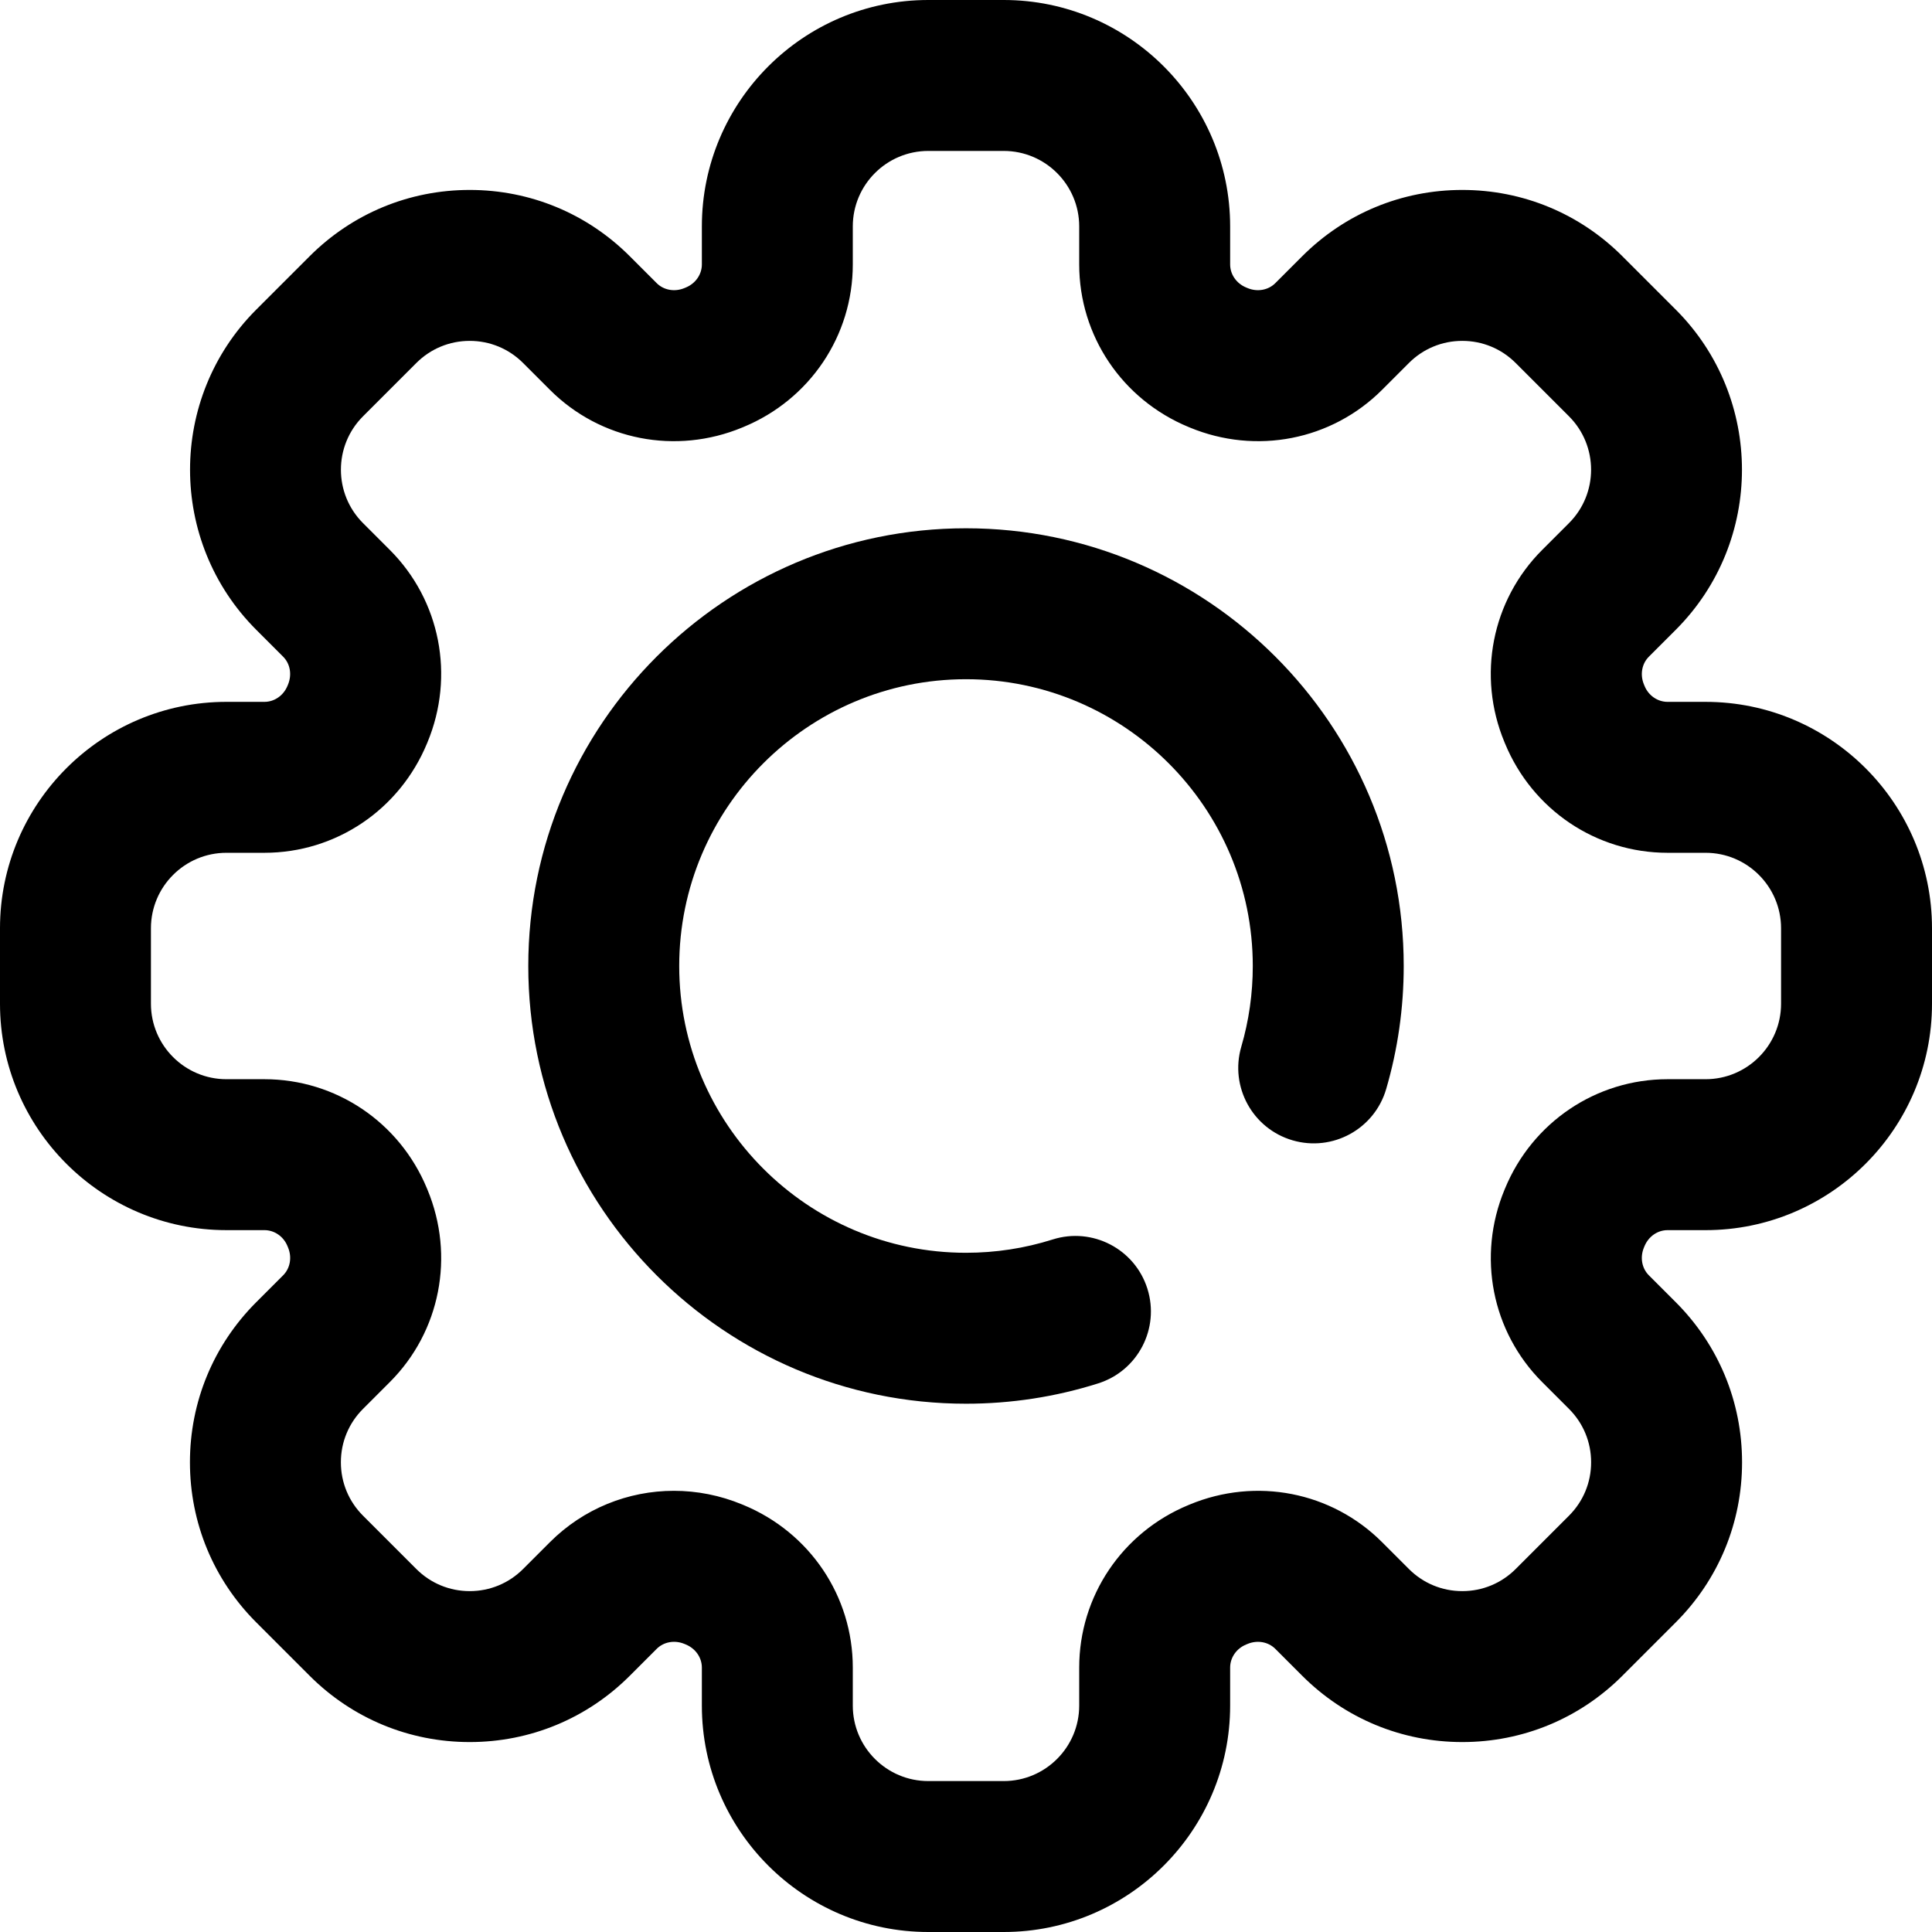
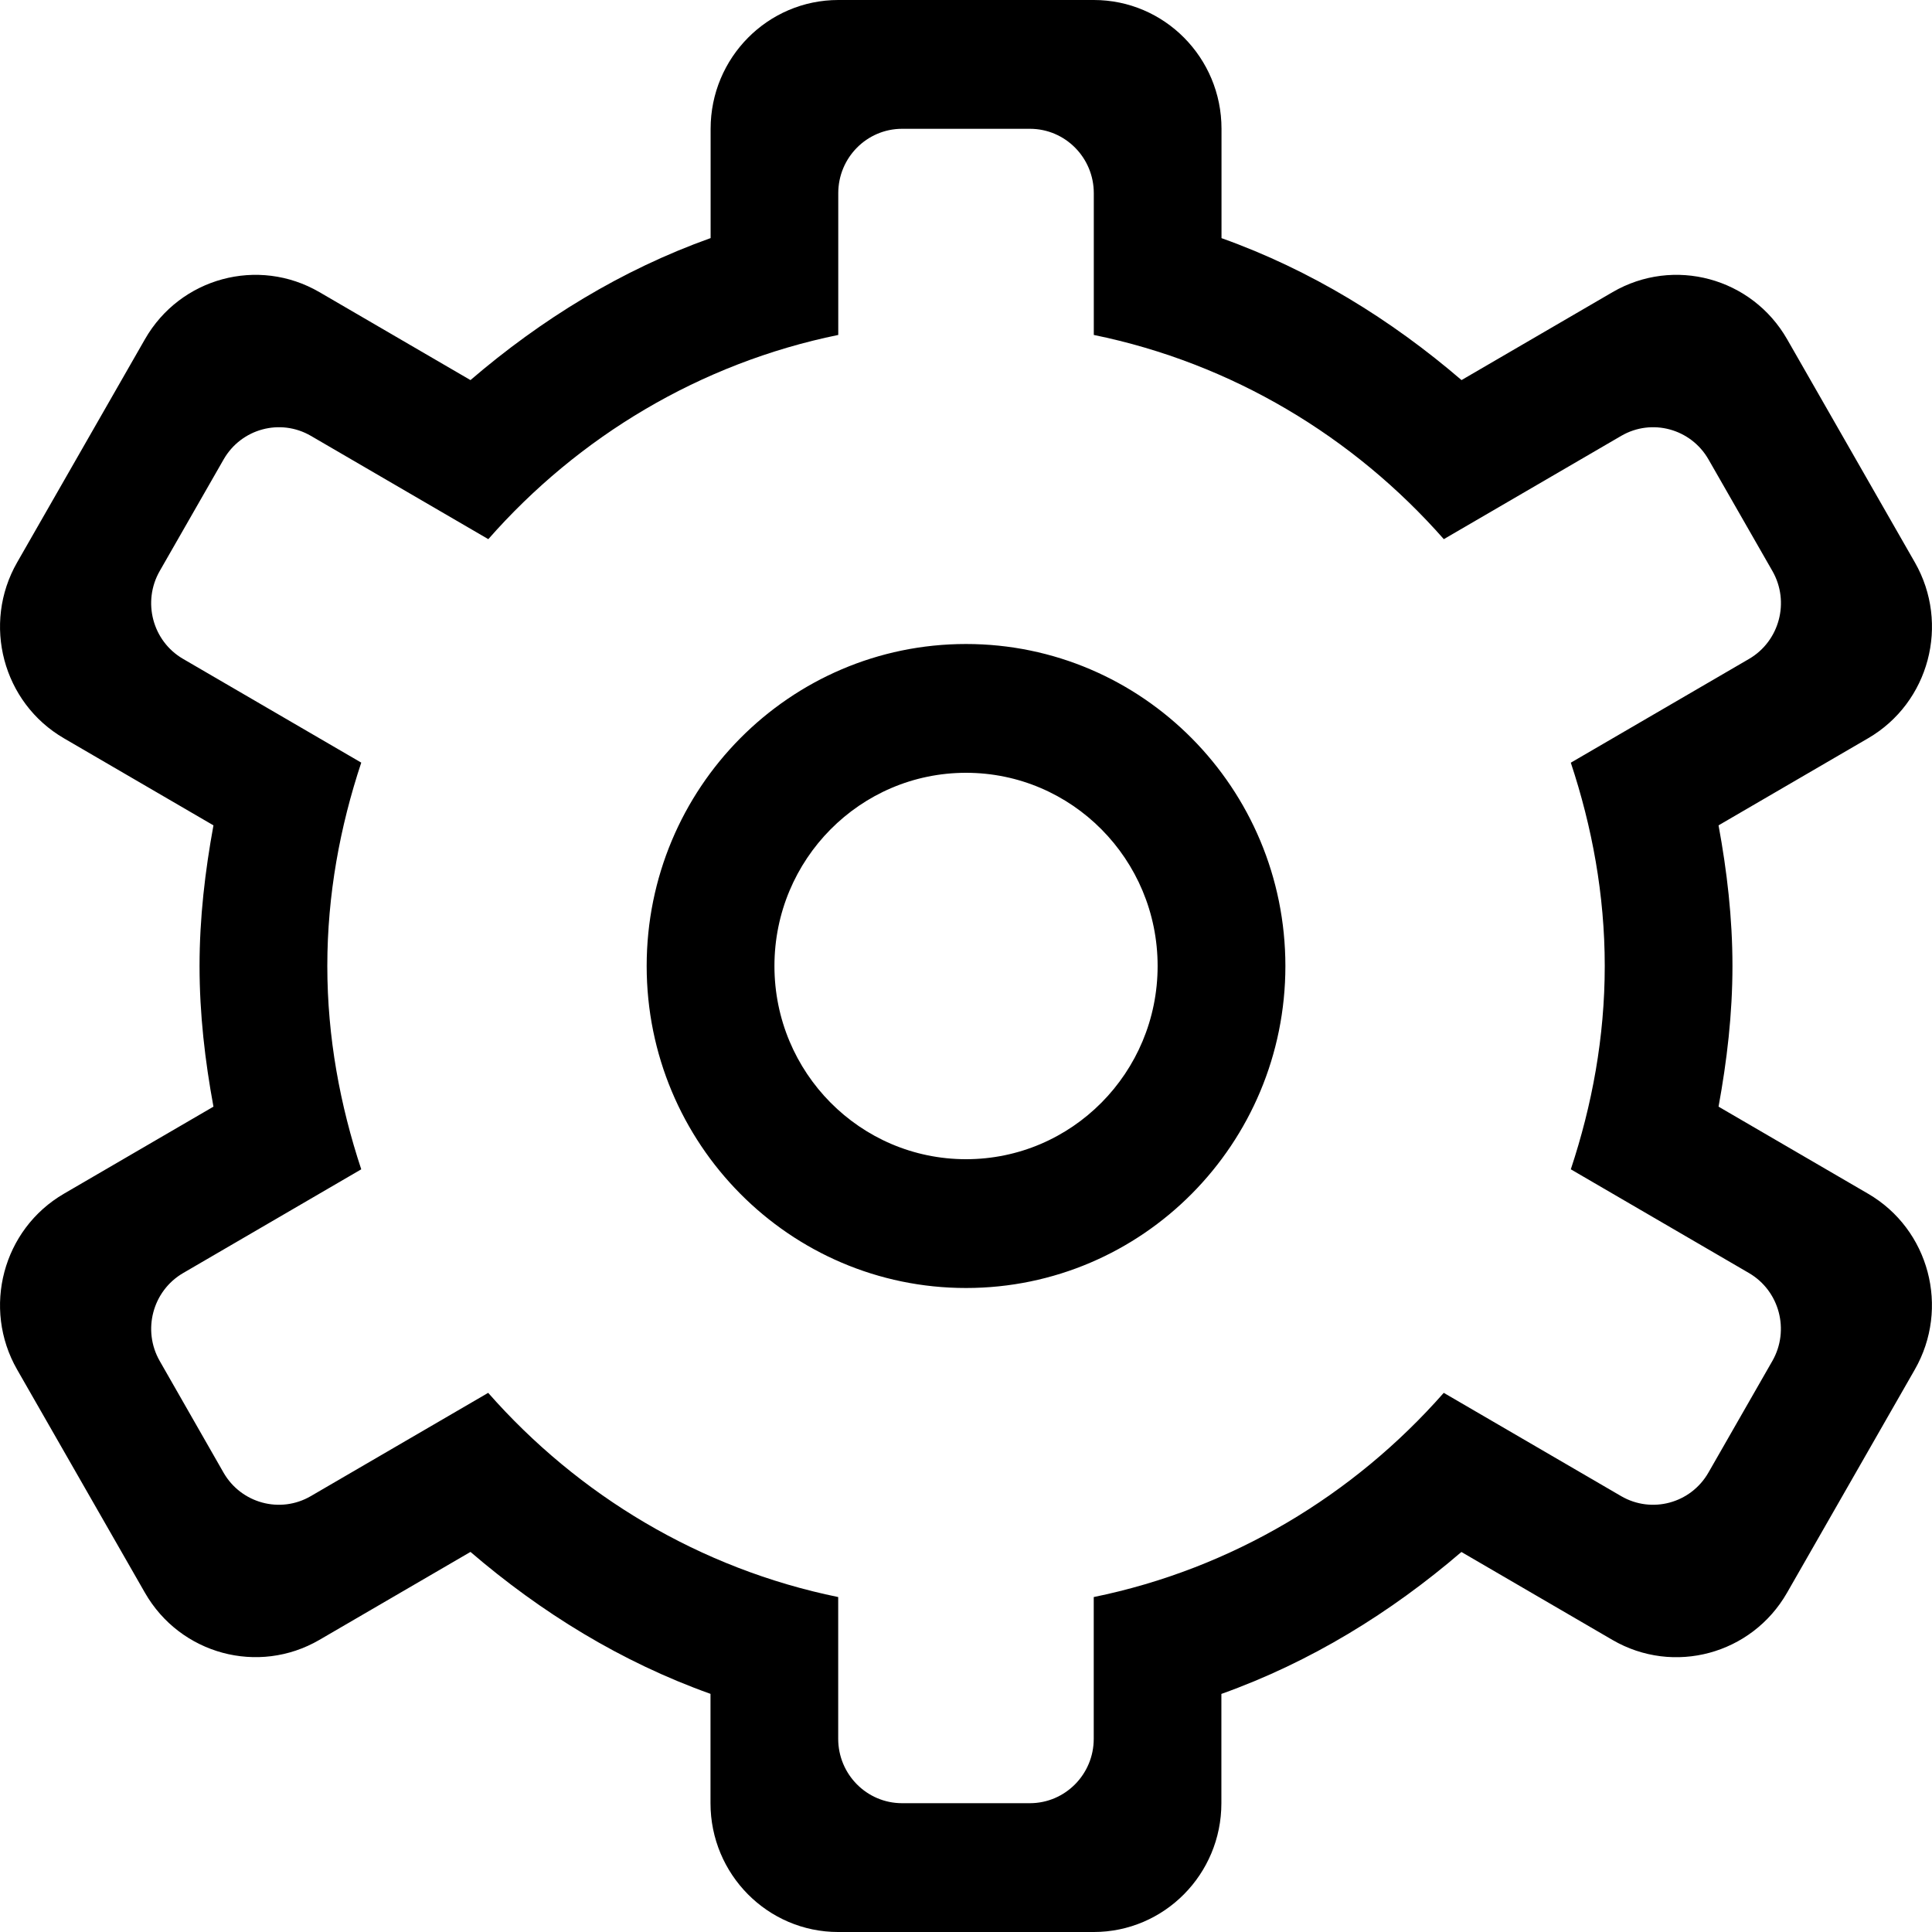
- <svg xmlns="http://www.w3.org/2000/svg" version="1.1" id="Capa_1" x="0px" y="0px" viewBox="0 0 512 512" style="enable-background:new 0 0 512 512;" xml:space="preserve">
+ <svg xmlns="http://www.w3.org/2000/svg" version="1.1" id="Capa_1" x="0px" y="0px" width="612.02px" height="612.02px" viewBox="0 0 612.02 612.02" style="enable-background:new 0 0 612.02 612.02;" xml:space="preserve">
  <g>
-     <g>
-       <path d="M256,140c-63.963,0-116,52.038-116,116s52.037,116,116,116c11.947,0,23.735-1.813,35.036-5.39    c10.531-3.333,16.365-14.572,13.032-25.103c-3.332-10.531-14.574-16.366-25.103-13.033C271.573,330.814,263.847,332,256,332    c-41.906,0-76-34.093-76-76s34.094-76,76-76s76,34.093,76,76c0,7.283-1.024,14.479-3.045,21.386    c-3.101,10.602,2.98,21.709,13.582,24.81c10.604,3.101,21.709-2.98,24.811-13.582C370.435,278.058,372,267.084,372,256    C372,192.038,319.963,140,256,140z" />
-     </g>
-   </g>
-   <g>
-     <g>
-       <path d="M452,186.001h-10.071c-2.65,0-5.052-1.669-6.092-4.187l-0.178-0.432c-1.077-2.594-0.562-5.481,1.311-7.355l7.123-7.122    c23.394-23.394,23.394-61.459,0-84.853L429.951,67.91c-11.333-11.333-26.401-17.574-42.427-17.574    c-16.028,0-31.095,6.241-42.427,17.574l-7.121,7.121c-1.875,1.875-4.765,2.389-7.347,1.316l-0.377-0.156    c-2.583-1.067-4.251-3.468-4.251-6.117V60c0-33.084-26.916-60-60-60h-20c-33.084,0-60,26.916-60,60v10.074    c0,2.649-1.668,5.05-4.229,6.107l-0.391,0.162c-2.591,1.078-5.481,0.563-7.354-1.311l-7.122-7.122    c-11.332-11.333-26.4-17.574-42.427-17.574c-16.027,0-31.094,6.241-42.427,17.574L67.909,82.05    c-23.394,23.395-23.394,61.459,0.001,84.854l7.121,7.121c1.874,1.875,2.388,4.762,1.281,7.43l-0.121,0.292    c-1.066,2.583-3.469,4.252-6.118,4.252H60c-33.084,0-60,26.916-60,60v20c0,33.084,26.916,60,60,60h10.072    c2.65,0,5.051,1.669,6.092,4.187l0.178,0.432c1.077,2.594,0.562,5.481-1.312,7.355l-7.121,7.122    c-11.333,11.333-17.574,26.4-17.574,42.427c0,16.026,6.241,31.093,17.573,42.426L82.05,444.09    c11.333,11.333,26.401,17.574,42.427,17.574c16.028,0,31.095-6.241,42.427-17.574l7.121-7.121    c1.873-1.875,4.764-2.389,7.347-1.316l0.377,0.156c2.583,1.067,4.251,3.468,4.251,6.117V452c0,33.084,26.916,60,60,60h20    c33.084,0,60-26.916,60-60v-10.074c0-2.649,1.668-5.05,4.229-6.107l0.391-0.162c2.593-1.076,5.481-0.562,7.354,1.311l7.122,7.122    c11.332,11.333,26.4,17.574,42.427,17.574c16.027,0,31.094-6.241,42.427-17.574l14.142-14.142    c11.332-11.332,17.573-26.4,17.573-42.426c0-16.027-6.241-31.094-17.573-42.426l-7.122-7.122    c-1.875-1.874-2.389-4.761-1.312-7.355l0.151-0.366c1.067-2.583,3.469-4.252,6.118-4.252H452c33.084,0,60-26.916,60-60v-20    C512,212.917,485.084,186.001,452,186.001z M472,266c0,11.028-8.972,20-20,20h-10.073c-18.905,0-35.818,11.376-43.089,28.983    l-0.13,0.314c-7.298,17.599-3.384,37.6,9.976,50.961l7.123,7.122c3.777,3.777,5.857,8.8,5.857,14.142    c0,5.342-2.08,10.364-5.858,14.142l-14.141,14.142c-3.779,3.777-8.801,5.858-14.143,5.858c-5.343,0-10.365-2.08-14.142-5.858    l-7.123-7.123c-13.368-13.365-33.381-17.276-50.991-9.962l-0.282,0.117C297.377,406.108,286,423.021,286,441.926V452    c0,11.028-8.972,20-20,20h-20c-11.028,0-20-8.972-20-20v-10.074c0-18.905-11.377-35.818-29.005-43.097l-0.27-0.112    c-5.89-2.447-12.047-3.636-18.137-3.636c-12.111,0-23.951,4.709-32.846,13.603l-7.122,7.123    c-3.778,3.777-8.799,5.857-14.142,5.857c-5.342,0-10.365-2.081-14.142-5.858l-14.142-14.142c-3.778-3.778-5.858-8.8-5.858-14.142    c0-5.342,2.08-10.365,5.858-14.142l7.122-7.122c13.361-13.361,17.275-33.362,9.976-50.961l-0.13-0.314    C105.89,297.376,88.977,286,70.073,286H60c-11.028,0-20-8.972-20-20v-20c0-11.028,8.972-20,20-20h10.073    c18.905,0,35.818-11.376,43.116-29.047l0.093-0.227c7.312-17.604,3.4-37.616-9.967-50.984l-7.121-7.121    c-7.799-7.799-7.799-20.487,0-28.285l14.141-14.142c3.779-3.777,8.801-5.858,14.143-5.858c5.343,0,10.365,2.08,14.142,5.858    l7.123,7.123c13.369,13.366,33.382,17.278,50.991,9.962l0.282-0.117C214.623,105.892,226,88.979,226,70.074V60    c0-11.028,8.972-20,20-20h20c11.028,0,20,8.972,20,20v10.074c0,18.905,11.377,35.818,29.005,43.096l0.27,0.112    c17.601,7.31,37.614,3.399,50.983-9.967l7.122-7.123c3.778-3.777,8.799-5.857,14.142-5.857c5.342,0,10.365,2.081,14.142,5.858    l14.142,14.142c7.799,7.798,7.799,20.486,0.001,28.284l-7.123,7.123c-13.366,13.368-17.278,33.379-9.996,50.91l0.15,0.365    C406.11,214.624,423.023,226,441.927,226H452c11.028,0,20,8.972,20,20V266z" />
+     <g id="_x31__13_">
+       <g>
+         <path d="M591.772,378.146l-47.37-27.582c2.651-14.484,4.406-29.273,4.406-44.555c0-15.259-1.734-30.07-4.406-44.555l47.37-27.582     c19.36-11.261,25.99-36.211,14.811-55.735l-40.454-70.668c-11.18-19.523-35.926-26.194-55.286-14.933l-47.86,27.867     c-22.358-19.197-47.778-34.885-76.033-44.963V40.801C386.949,18.259,368.834,0,346.495,0h-80.93     c-22.339,0-40.455,18.279-40.455,40.801v34.62c-28.275,10.098-53.694,25.787-76.074,44.983l-47.86-27.867     c-19.36-11.261-44.106-4.59-55.266,14.933L5.437,178.139c-11.18,19.503-4.549,44.474,14.811,55.735l47.371,27.582     c-2.652,14.485-4.407,29.295-4.407,44.555c0,15.26,1.734,30.07,4.407,44.555l-47.371,27.582     c-19.36,11.262-25.99,36.232-14.811,55.734l40.475,70.668c11.18,19.504,35.926,26.195,55.266,14.934l47.86-27.867     c22.359,19.197,47.778,34.885,76.034,44.963v34.641c0,22.523,18.116,40.801,40.454,40.801h80.93     c22.339,0,40.454-18.277,40.454-40.801V536.6c28.256-10.078,53.675-25.766,76.034-44.963l47.859,27.867     c19.36,11.26,44.106,4.568,55.286-14.934l40.454-70.668C617.763,414.357,611.133,389.408,591.772,378.146z M561.437,431.148     l-20.237,35.334c-5.59,9.752-17.953,13.098-27.644,7.467l-56.203-32.723c-28.541,32.457-67.099,55.734-110.878,64.689v44.902     c0,11.262-9.058,20.4-20.237,20.4h-40.475c-11.18,0-20.238-9.139-20.238-20.4v-44.902c-43.78-8.955-82.337-32.232-110.877-64.689     l-56.204,32.723c-9.67,5.631-22.053,2.285-27.643-7.467l-20.197-35.334c-5.59-9.752-2.265-22.236,7.405-27.867l56.428-32.865     c-6.711-20.279-10.751-41.822-10.751-64.406c0-22.583,4.019-44.126,10.751-64.425l-56.449-32.866     c-9.67-5.61-12.975-18.095-7.385-27.847l20.237-35.334c5.59-9.751,17.953-13.097,27.643-7.467l56.204,32.723     c28.521-32.458,67.078-55.734,110.857-64.69V61.202c0-11.261,9.058-20.401,20.238-20.401h40.475     c11.18,0,20.237,9.14,20.237,20.401v44.902c43.779,8.956,82.337,32.253,110.878,64.69l56.203-32.723     c9.67-5.63,22.054-2.285,27.644,7.467l20.237,35.334c5.59,9.751,2.265,22.237-7.405,27.867l-56.449,32.866     c6.732,20.298,10.751,41.842,10.751,64.404c0,22.584-4.019,44.107-10.751,64.406l56.449,32.865     C563.701,408.912,567.026,421.396,561.437,431.148z M306.02,204.007c-55.877,0-101.167,45.677-101.167,102.003     c0,56.326,45.29,102.004,101.167,102.004s101.167-45.678,101.167-102.004C407.167,249.684,361.877,204.007,306.02,204.007z      M306.02,367.213c-33.519,0-60.692-27.398-60.692-61.203c0-33.803,27.173-61.202,60.692-61.202     c33.518,0,60.692,27.398,60.692,61.202C366.712,339.814,339.538,367.213,306.02,367.213z" />
+       </g>
    </g>
  </g>
  <g>
</g>
  <g>
</g>
  <g>
</g>
  <g>
</g>
  <g>
</g>
  <g>
</g>
  <g>
</g>
  <g>
</g>
  <g>
</g>
  <g>
</g>
  <g>
</g>
  <g>
</g>
  <g>
</g>
  <g>
</g>
  <g>
</g>
</svg>
